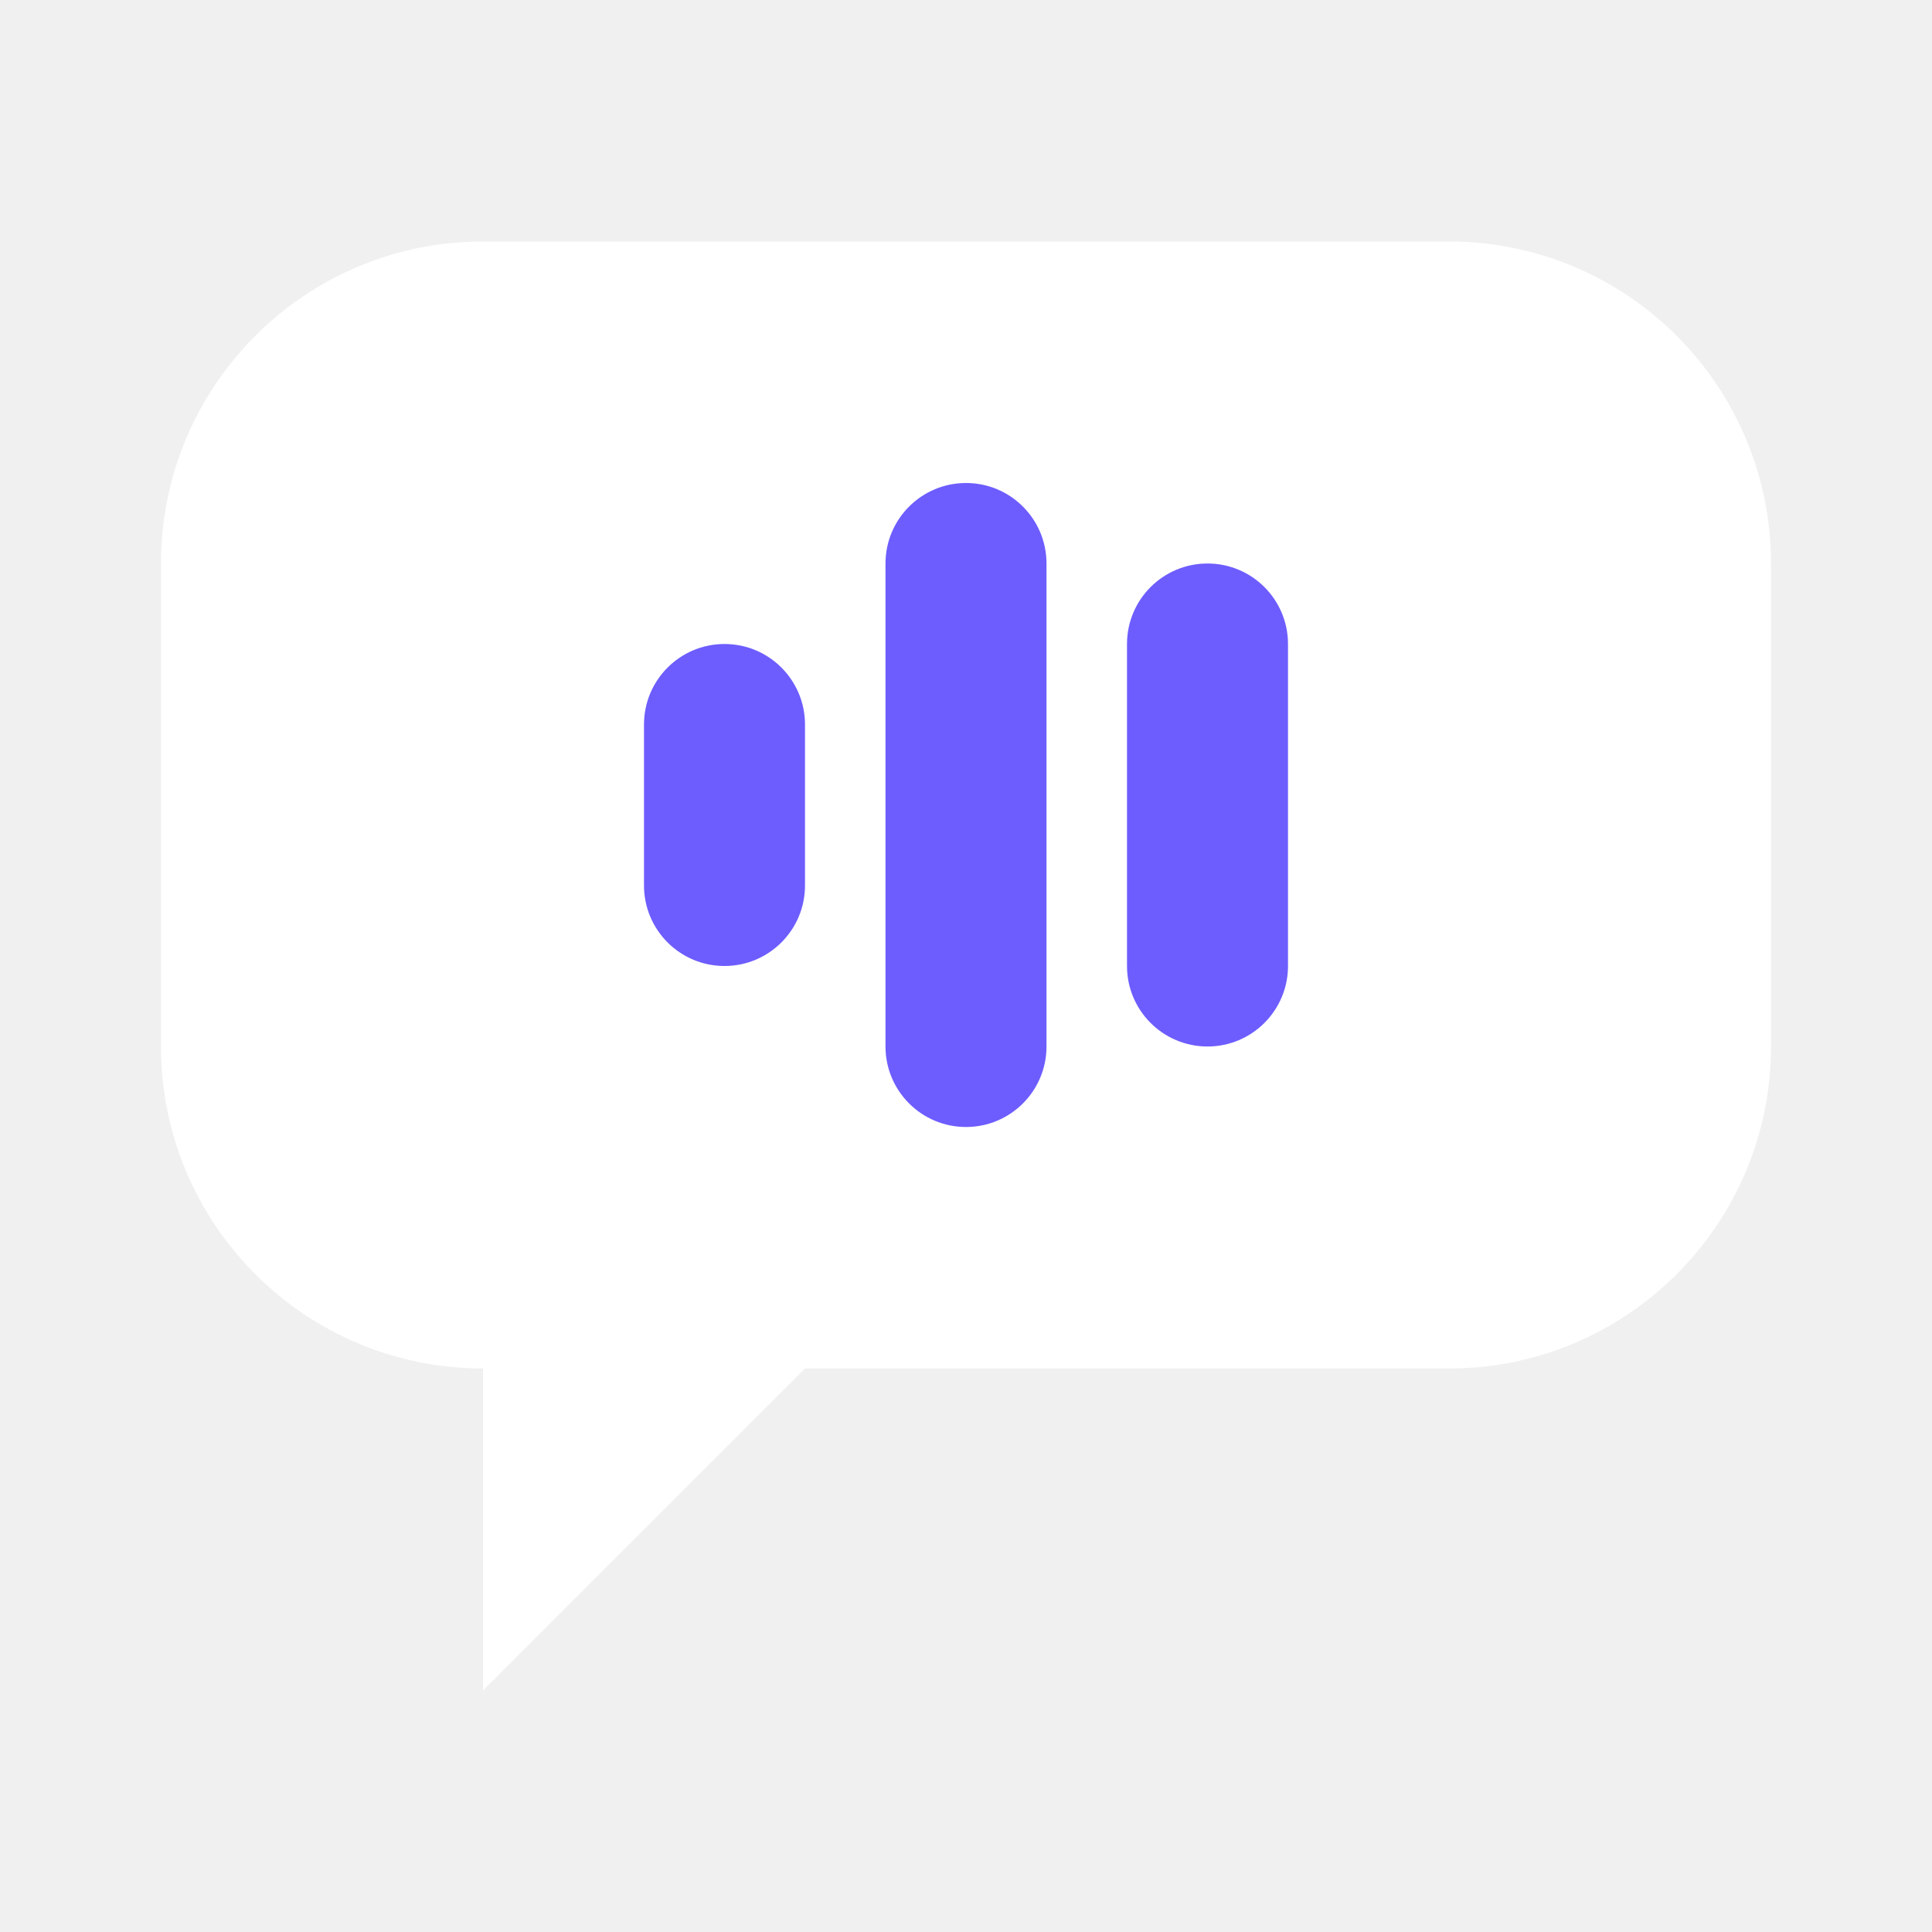
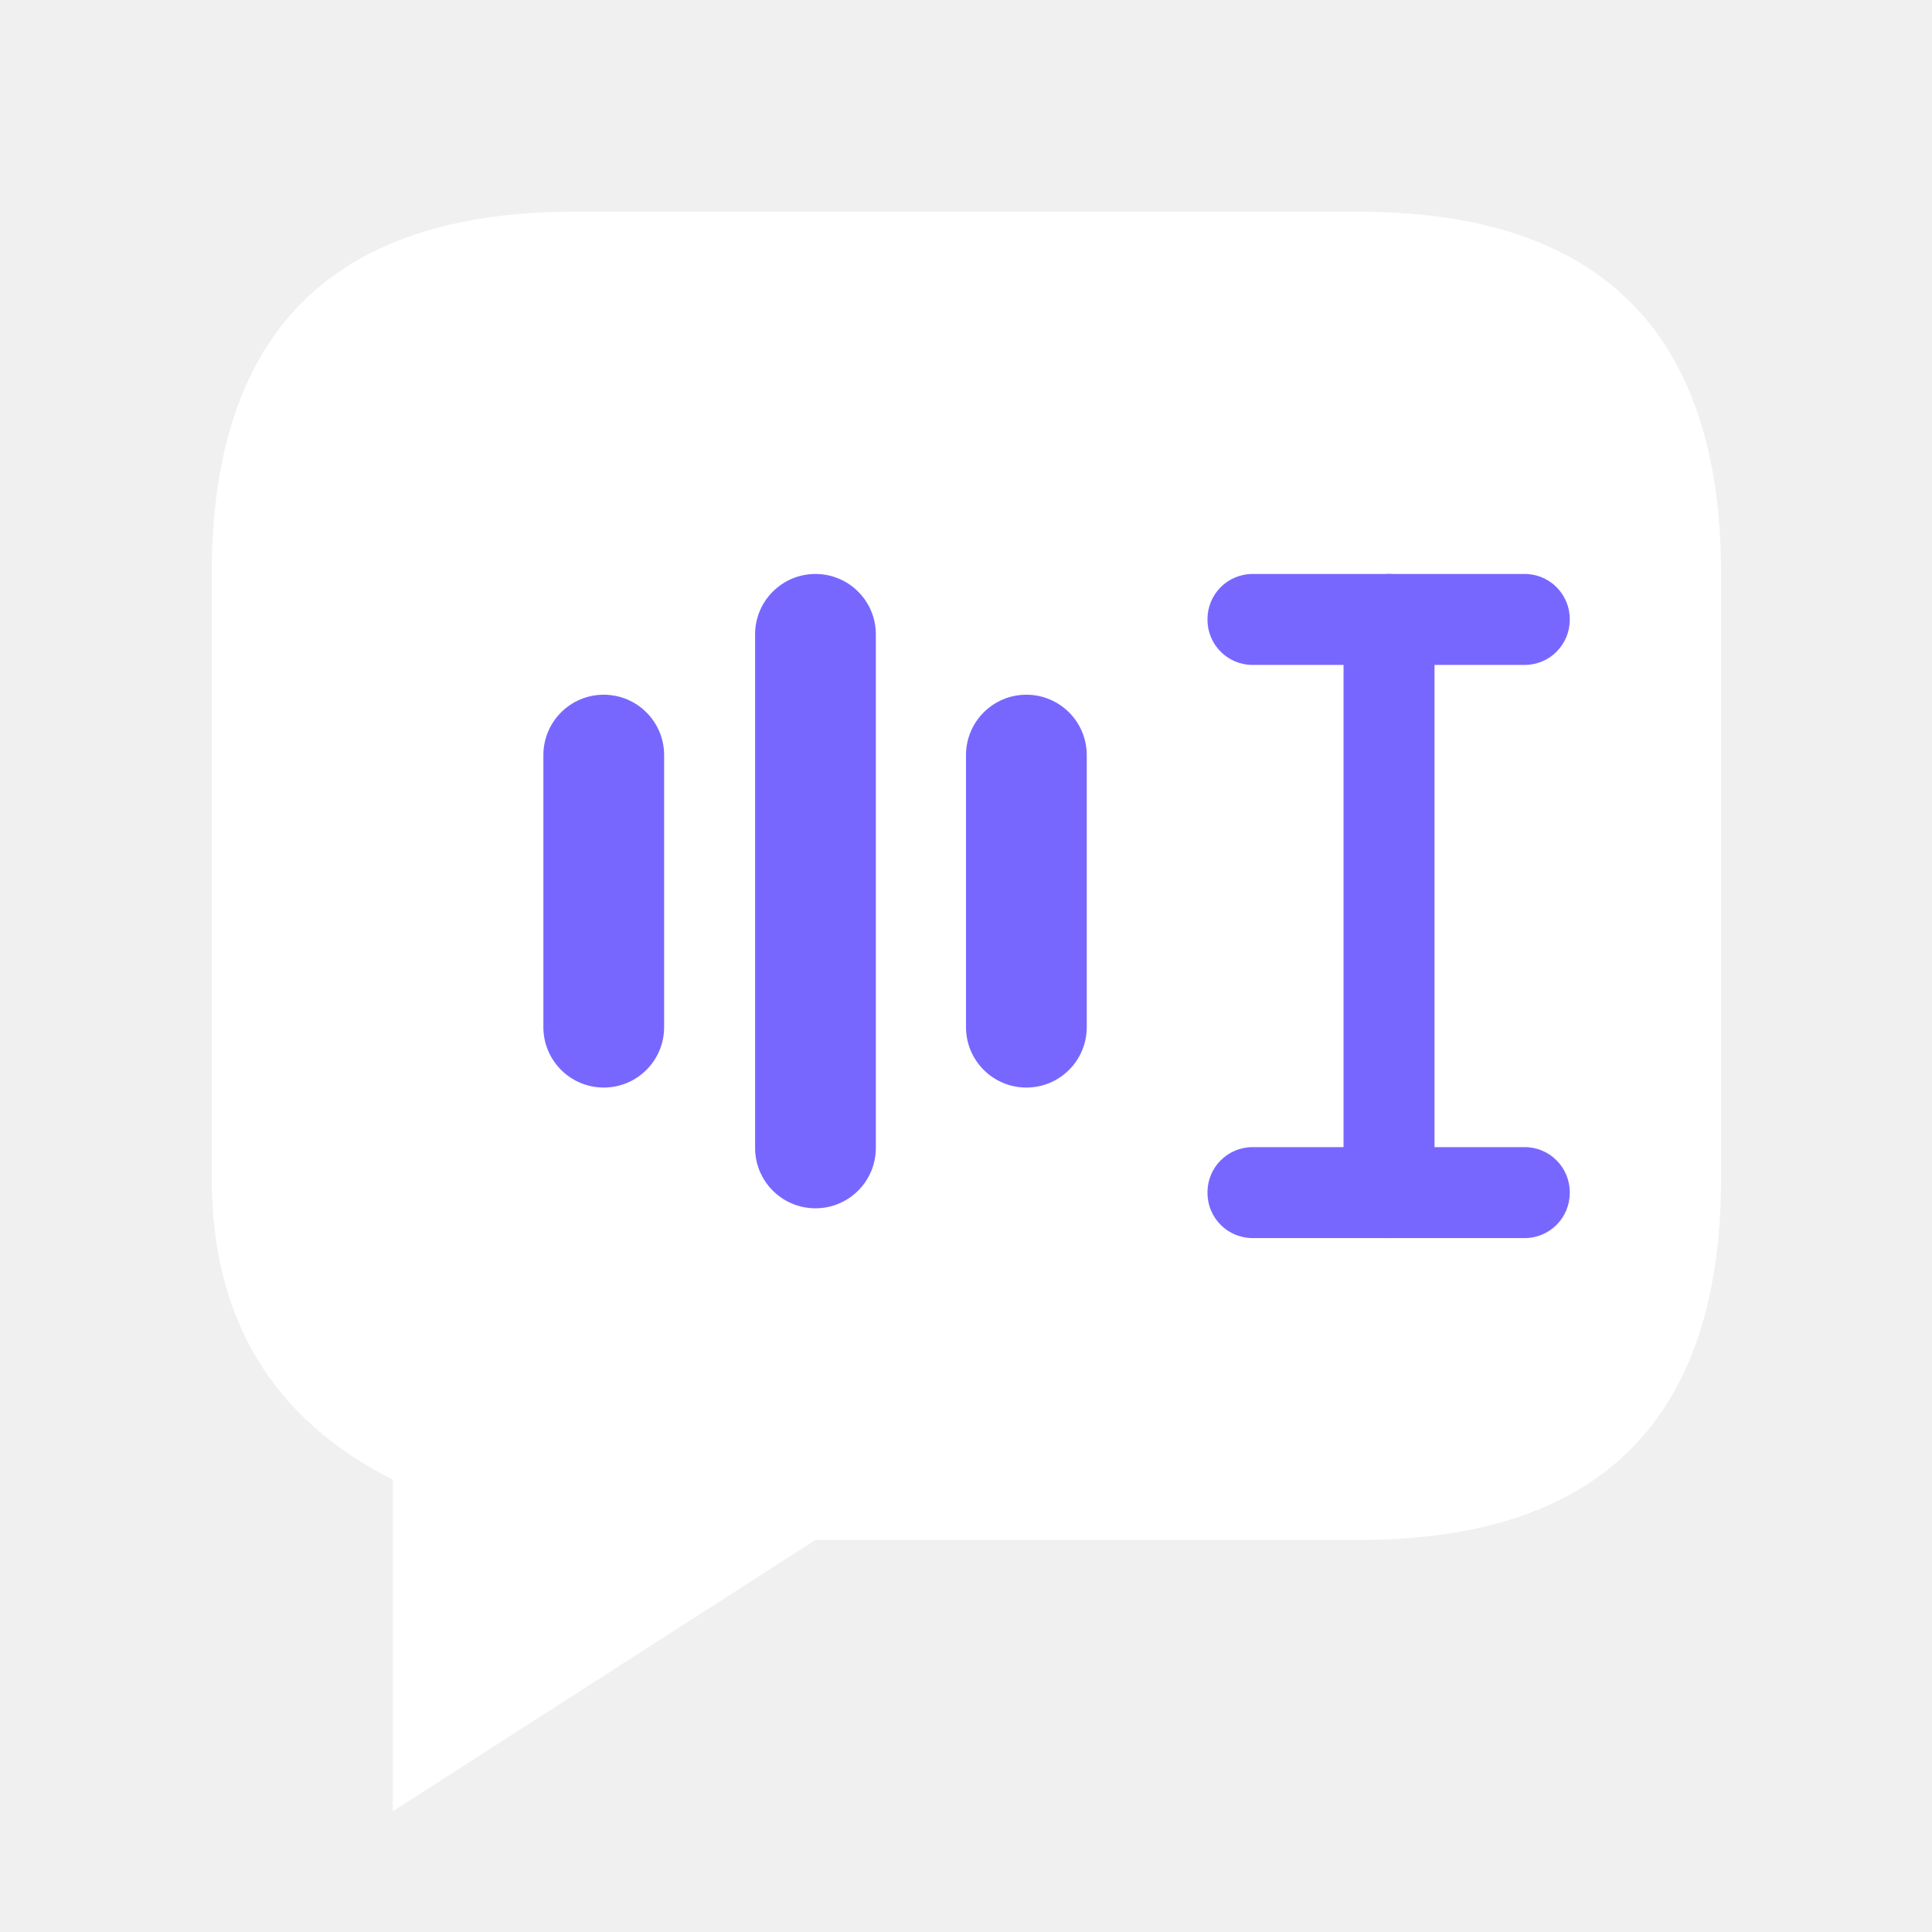
<svg xmlns="http://www.w3.org/2000/svg" viewBox="0 0 24 24" width="96" height="96">
-   <path fill="#FFFFFF" d="M6,3 H18 A4,4 0 0 1 22,7 V13 A4,4 0 0 1 18,17 H10 L6,21 V17 A4,4 0 0 1 2,13 V7 A4,4 0 0 1 6,3 Z" />
-   <g fill="#6D5DFF">
-     <rect x="8" y="8" width="2" height="4" rx="1" />
-     <rect x="11" y="6" width="2" height="8" rx="1" />
-     <rect x="14" y="7" width="2" height="6" rx="1" />
+   <path fill="#FFFFFF" d="M7.13,2.63 H16.88 Q21.38,2.63 21.38,7.13 V14.63 Q21.38,19.13 16.88,19.13 H10.13 L4.88,22.5 V18.38 Q2.63,17.25 2.63,14.63 V7.13 Q2.63,2.63 7.13,2.63 Z" />
+   <g fill="#7867FF">
+     <rect x="6.75" y="8.63" width="1.5" height="4.88" rx=".75" />
+     <rect x="9.38" y="7.13" width="1.5" height="7.88" rx=".75" />
+     <rect x="12" y="8.63" width="1.5" height="4.88" rx=".75" />
+     <rect x="15" y="7.13" width="4.5" height="1.13" rx=".56" />
+     <rect x="16.69" y="7.13" width="1.13" height="8.25" rx=".56" />
+     <rect x="15" y="14.25" width="4.5" height="1.13" rx=".56" />
  </g>
</svg>
